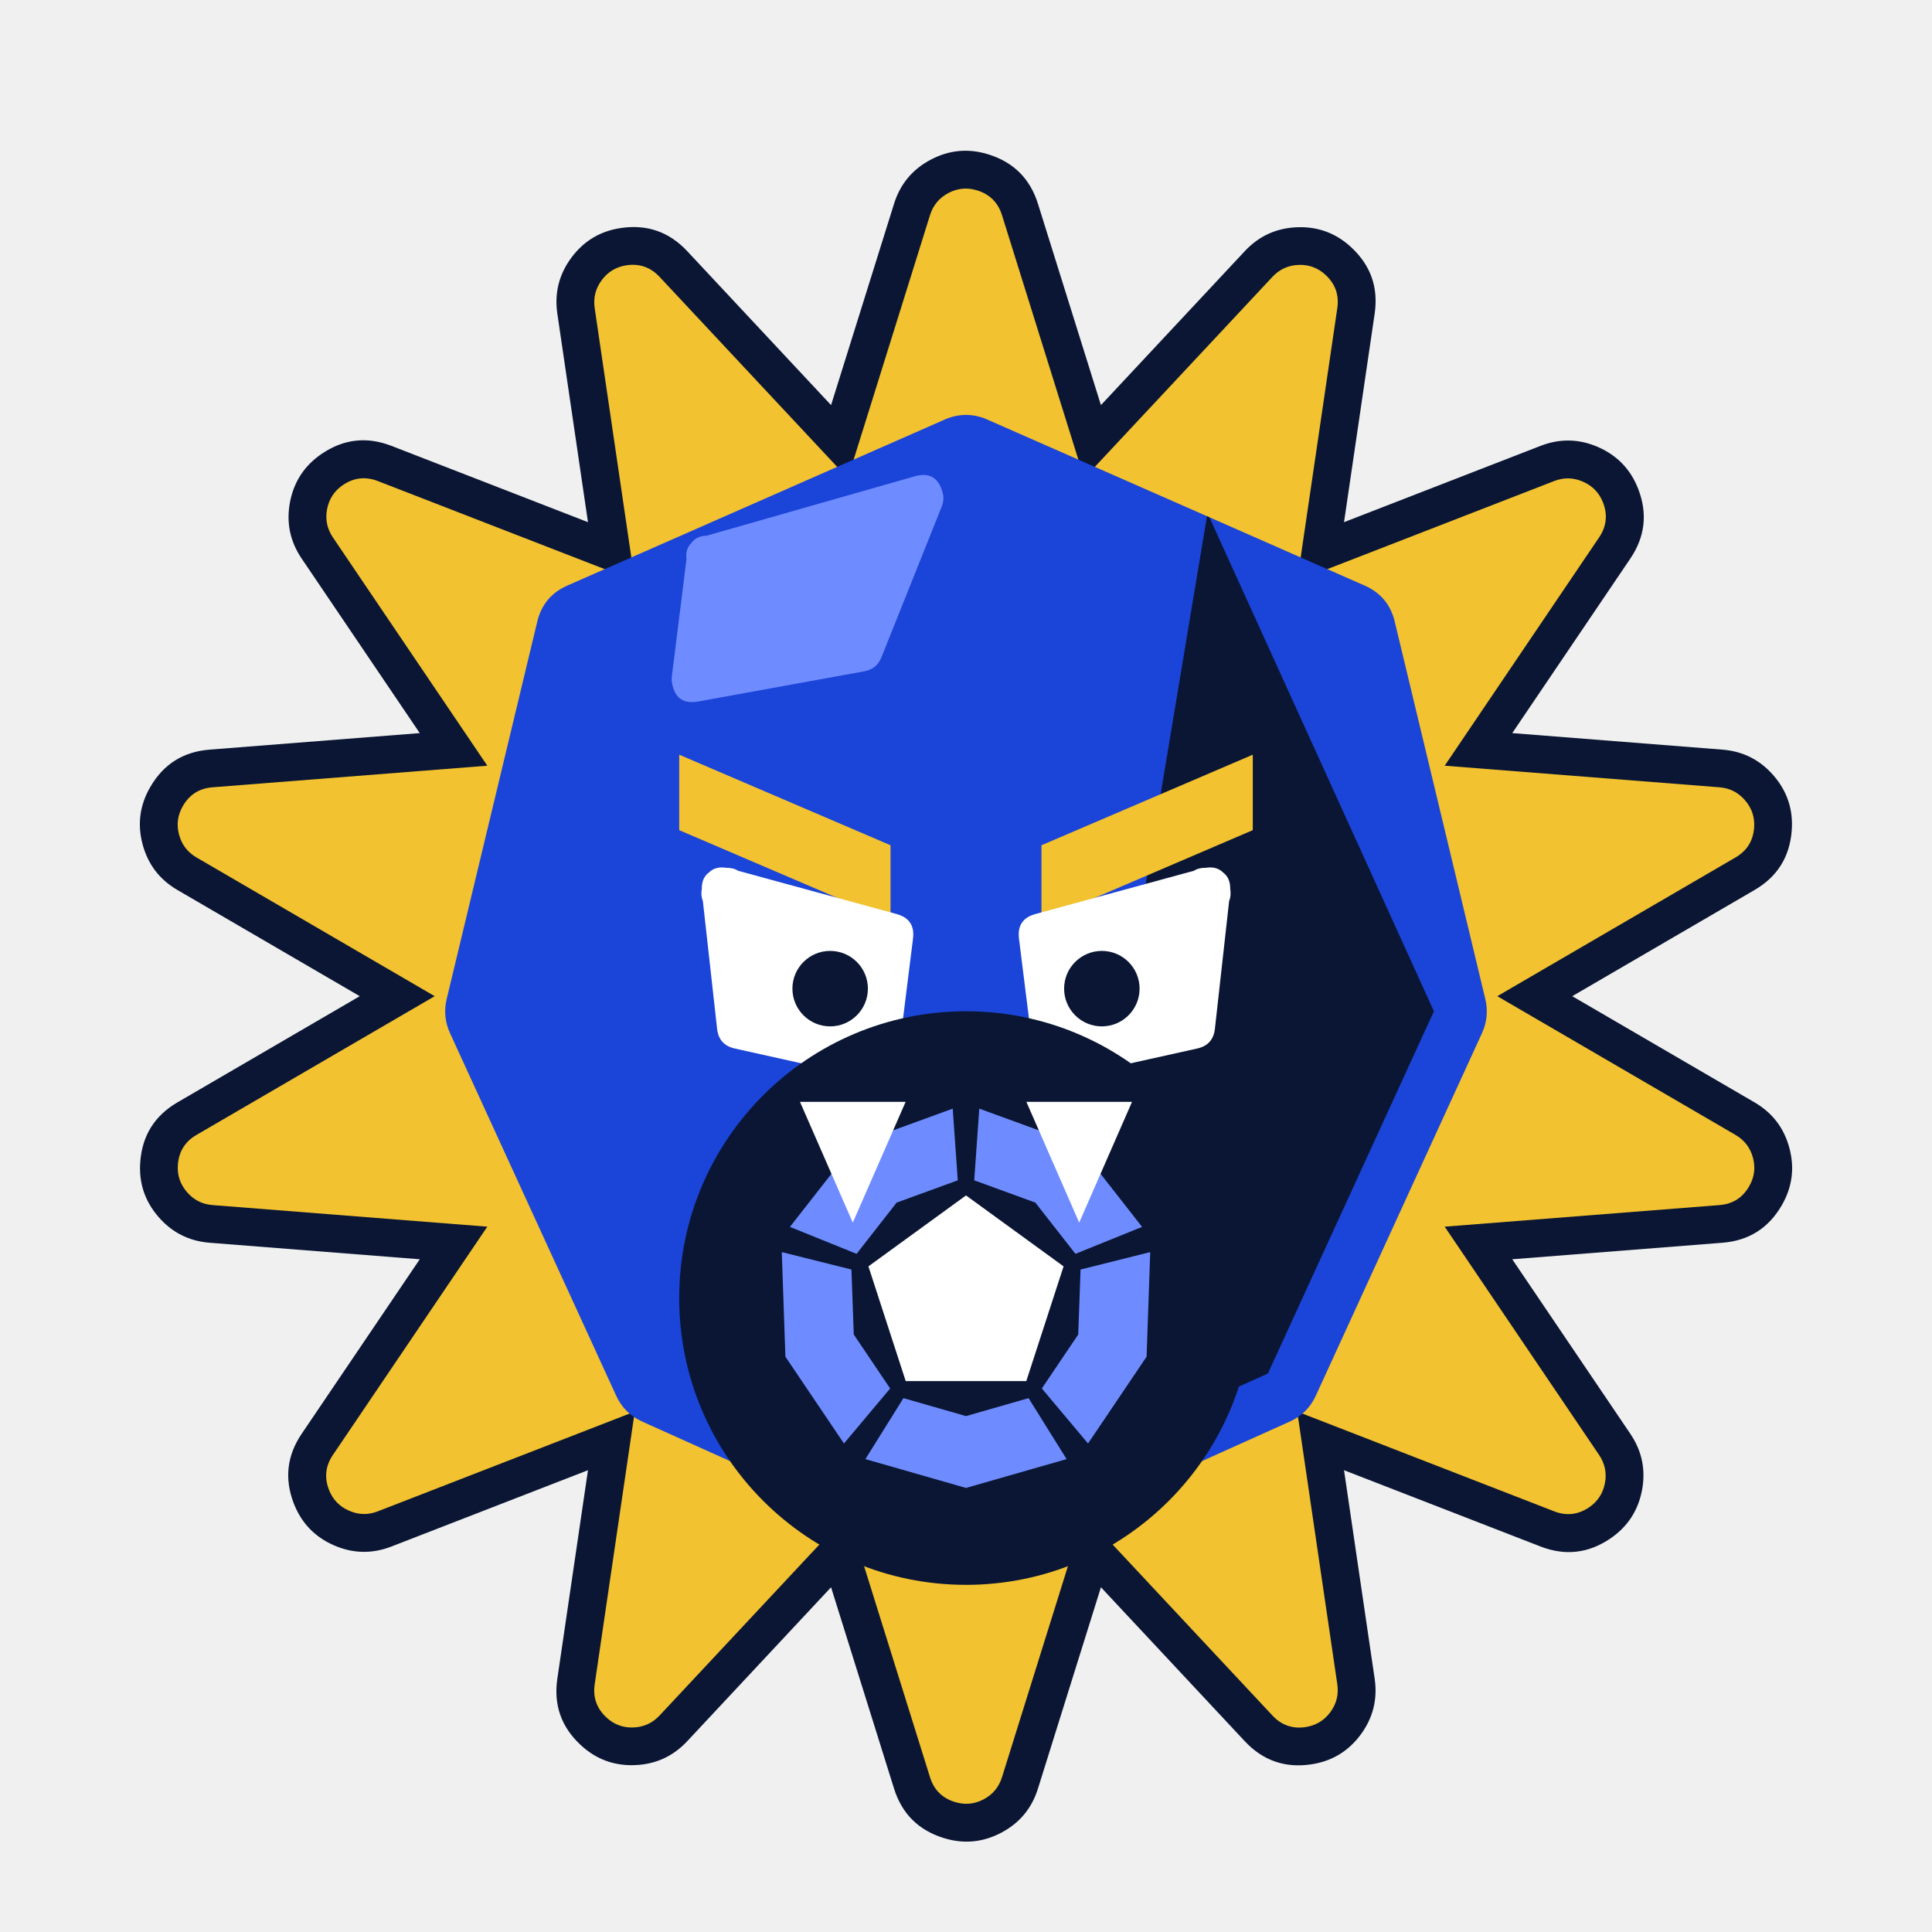
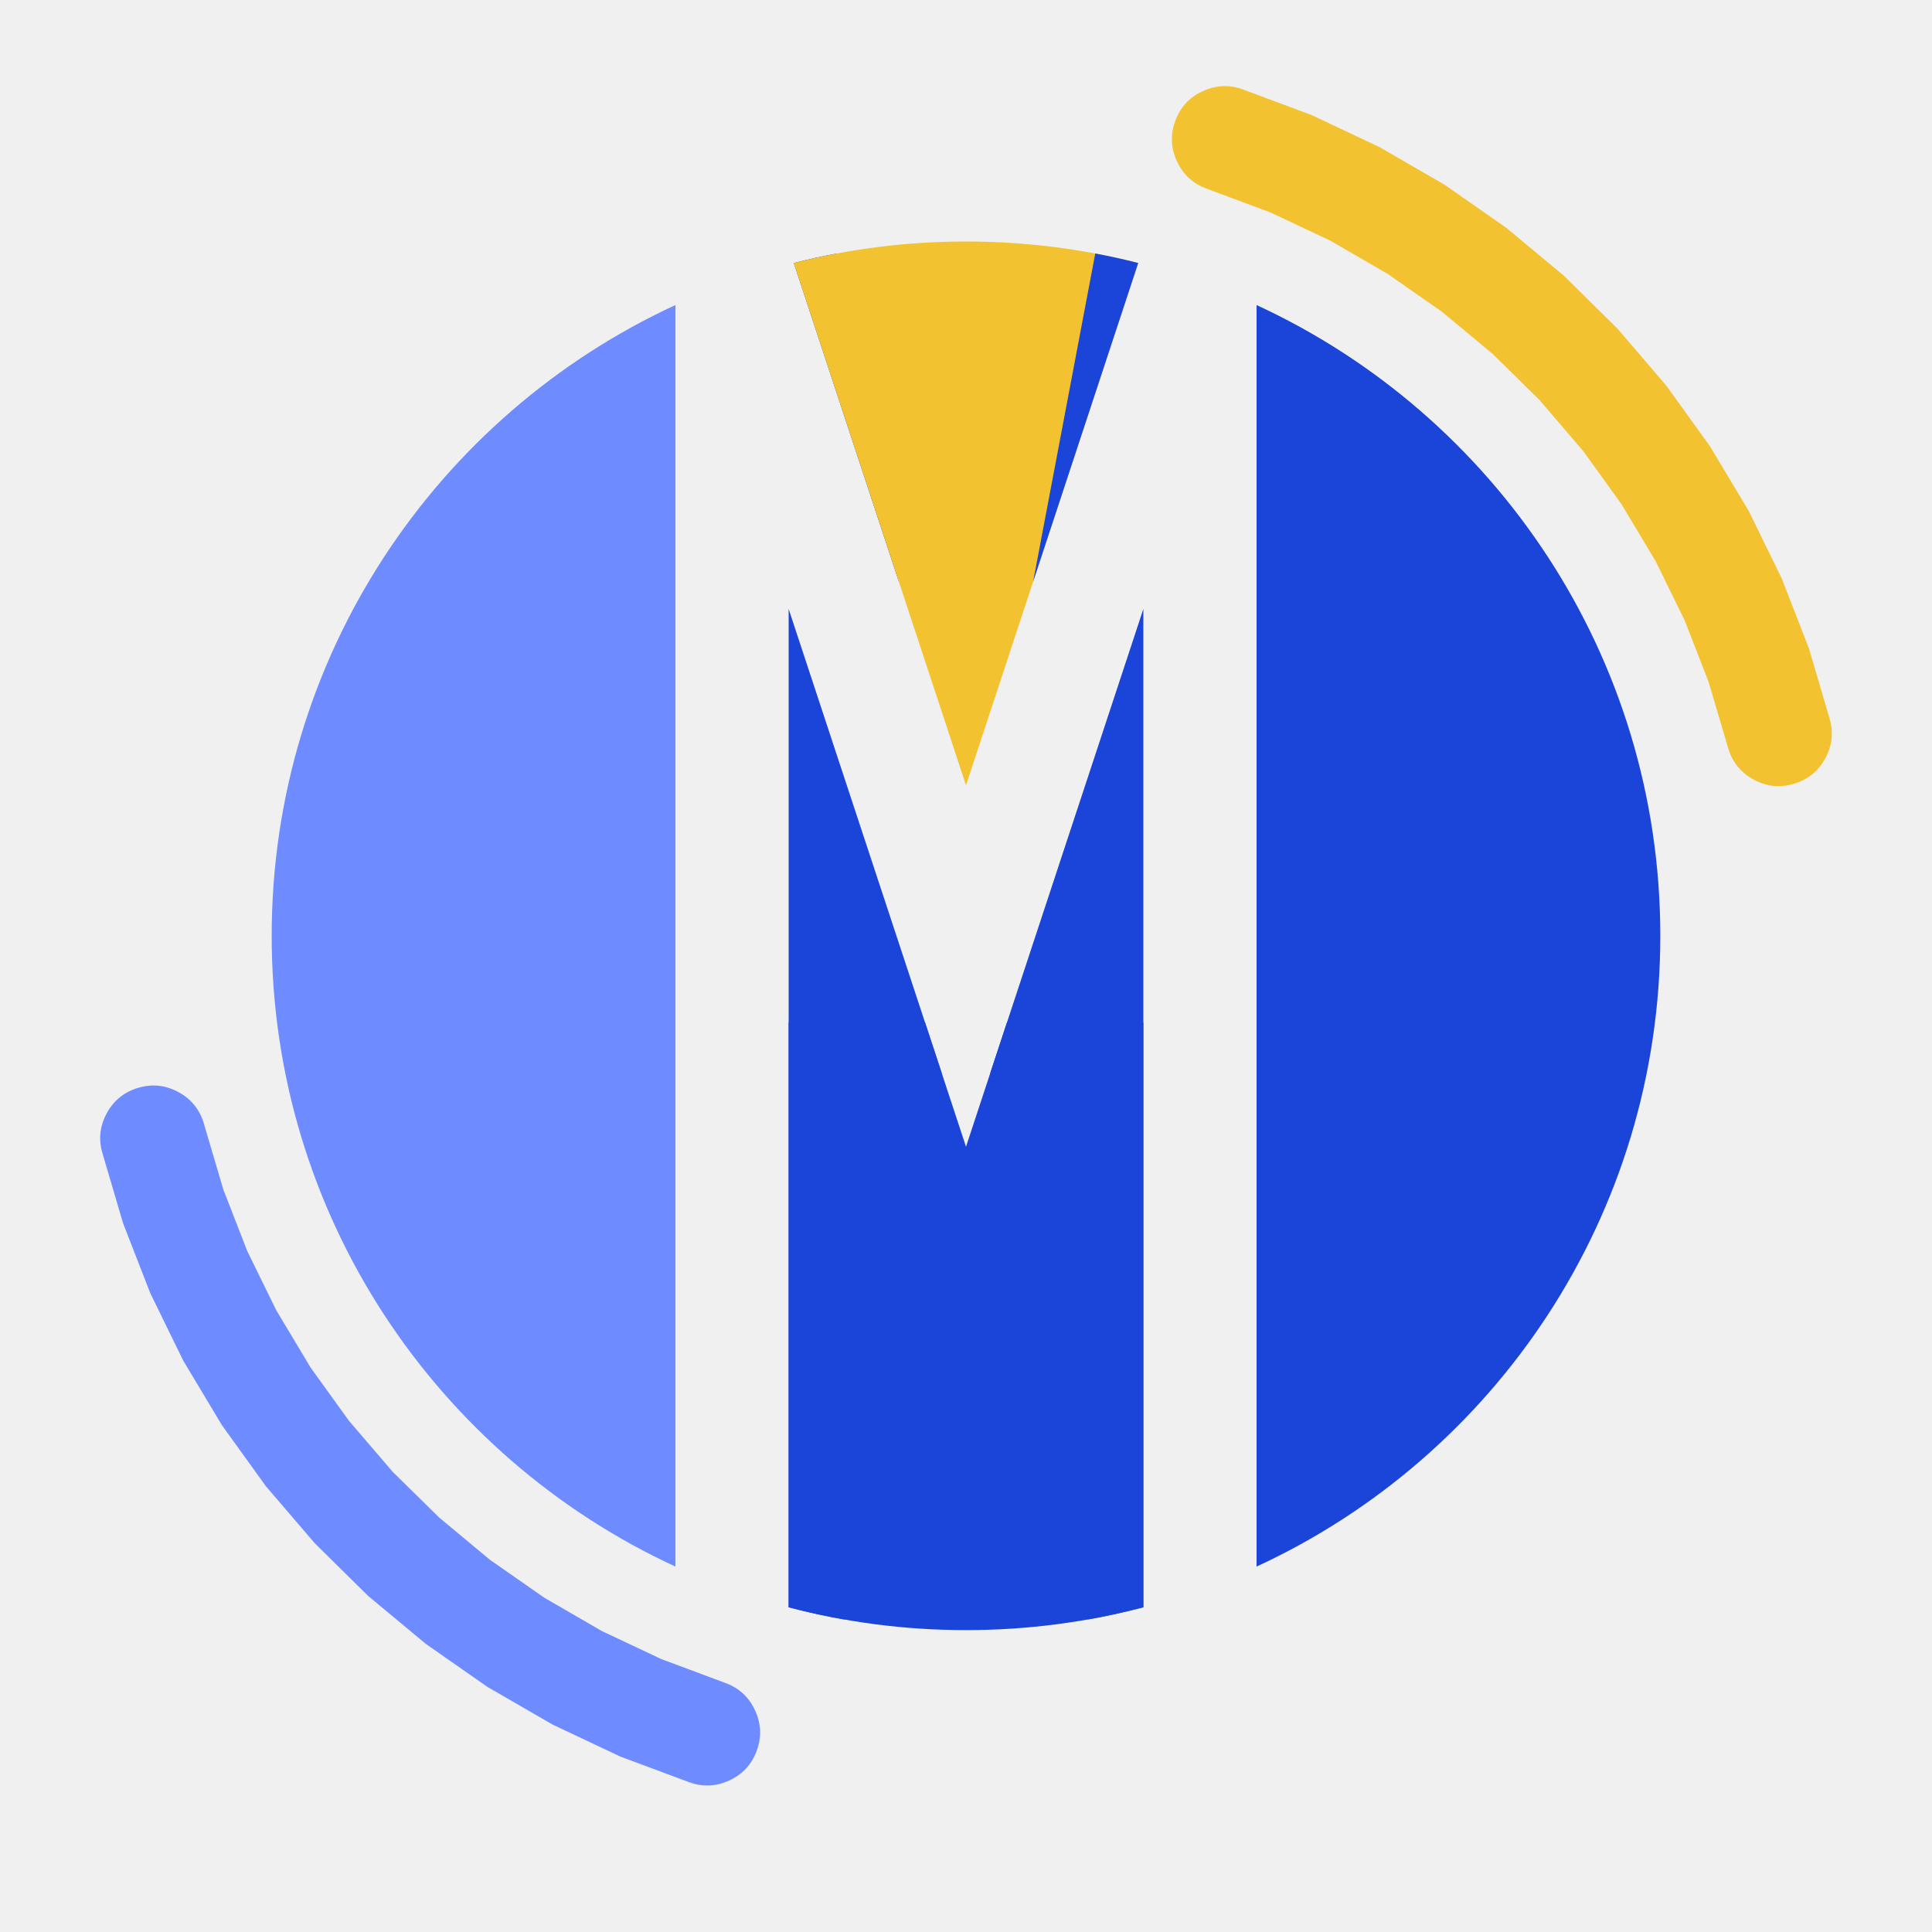
<svg xmlns="http://www.w3.org/2000/svg" viewBox="0 0 256 256" role="img" aria-labelledby="t">
-   <path fill="#0A1633" d="M110.12 210.32 91.05 230.73Q88.22 233.75 84.08 233.89Q79.94 234.03 76.92 231.2Q73.09 227.63 73.85 222.44L77.91 194.81L51.87 204.92Q48.01 206.42 44.22 204.75Q40.43 203.08 38.93 199.22Q37.04 194.33 39.97 189.99L55.62 166.86L27.77 164.67Q23.64 164.34 20.95 161.19Q18.26 158.04 18.59 153.91Q19 148.69 23.53 146.06L47.67 132L23.53 117.94Q19.95 115.86 18.89 111.86Q17.83 107.85 19.92 104.27Q22.55 99.74 27.77 99.33L55.62 97.14L39.97 74.01Q37.65 70.58 38.43 66.51Q39.22 62.44 42.65 60.12Q46.99 57.19 51.87 59.08L77.91 69.19L73.85 41.56Q73.25 37.46 75.72 34.13Q78.19 30.81 82.29 30.21Q87.47 29.45 91.05 33.27L110.12 53.68L118.46 27.02Q119.69 23.06 123.36 21.14Q127.03 19.22 130.98 20.46Q135.98 22.02 137.54 27.02L145.88 53.68L164.95 33.27Q167.78 30.25 171.92 30.11Q176.06 29.97 179.08 32.8Q182.91 36.37 182.15 41.56L178.09 69.19L204.13 59.08Q207.99 57.58 211.78 59.25Q215.57 60.92 217.07 64.78Q218.96 69.67 216.03 74.01L200.38 97.14L228.23 99.33Q232.36 99.66 235.05 102.81Q237.74 105.96 237.41 110.09Q237 115.31 232.47 117.94L208.33 132L232.47 146.06Q236.05 148.14 237.11 152.14Q238.17 156.15 236.08 159.73Q233.45 164.26 228.23 164.67L200.38 166.86L216.03 189.99Q218.35 193.42 217.57 197.49Q216.78 201.56 213.35 203.88Q209.01 206.81 204.13 204.92L178.09 194.81L182.15 222.44Q182.75 226.54 180.28 229.87Q177.81 233.19 173.71 233.79Q168.53 234.55 164.95 230.73L145.88 210.32L137.54 236.98Q136.31 240.94 132.64 242.86Q128.97 244.78 125.02 243.54Q120.02 241.98 118.46 236.98L110.12 210.32Z" />
-   <path fill="#F2C230" d="M143.66 200.63 132.77 235.49Q132.15 237.47 130.32 238.43Q128.49 239.39 126.51 238.77Q124.01 237.99 123.23 235.49L112.34 200.63L87.4 227.31Q85.98 228.83 83.91 228.9Q81.84 228.97 80.33 227.55Q78.42 225.76 78.8 223.17L84.11 187.04L50.06 200.26Q48.13 201.01 46.24 200.17Q44.34 199.34 43.59 197.41Q42.64 194.96 44.11 192.79L64.57 162.54L28.17 159.68Q26.1 159.52 24.76 157.94Q23.41 156.37 23.57 154.31Q23.78 151.69 26.04 150.38L57.6 132L26.04 113.62Q24.25 112.58 23.72 110.58Q23.19 108.58 24.24 106.79Q25.55 104.52 28.17 104.32L64.57 101.46L44.11 71.21Q42.95 69.49 43.34 67.46Q43.74 65.42 45.45 64.26Q47.62 62.8 50.06 63.74L84.11 76.96L78.8 40.83Q78.5 38.78 79.73 37.12Q80.97 35.46 83.02 35.15Q85.61 34.77 87.4 36.69L112.34 63.37L123.23 28.51Q123.85 26.53 125.68 25.57Q127.51 24.61 129.49 25.23Q131.99 26.01 132.77 28.51L143.66 63.37L168.6 36.69Q170.02 35.17 172.09 35.1Q174.16 35.03 175.67 36.45Q177.58 38.24 177.2 40.83L171.89 76.96L205.94 63.74Q207.87 62.99 209.76 63.83Q211.66 64.66 212.41 66.59Q213.36 69.04 211.89 71.21L191.43 101.46L227.83 104.32Q229.9 104.48 231.24 106.06Q232.59 107.63 232.43 109.69Q232.22 112.31 229.96 113.62L198.4 132L229.96 150.38Q231.75 151.42 232.28 153.42Q232.81 155.42 231.76 157.21Q230.45 159.48 227.83 159.68L191.43 162.54L211.89 192.79Q213.05 194.51 212.66 196.54Q212.26 198.58 210.55 199.74Q208.38 201.2 205.94 200.26L171.89 187.04L177.2 223.17Q177.5 225.22 176.27 226.88Q175.03 228.54 172.98 228.85Q170.39 229.23 168.6 227.31L143.66 200.63ZM163.6 176.6 179.31 156.89Q179.37 156.81 179.42 156.74L185.03 132.17Q185.04 132.07 185.06 131.98L179.46 107.41Q179.43 107.31 179.4 107.22L163.69 87.52Q163.62 87.44 163.56 87.37L140.85 76.44Q140.76 76.4 140.67 76.36H115.47Q115.37 76.37 115.28 76.37L92.57 87.31Q92.49 87.36 92.4 87.4L76.69 107.11Q76.63 107.19 76.58 107.26L70.97 131.83Q70.96 131.93 70.94 132.02L76.54 156.6Q76.57 156.69 76.6 156.78L92.31 176.48Q92.38 176.56 92.44 176.63L115.15 187.56Q115.24 187.6 115.33 187.64H140.53Q140.63 187.63 140.72 187.63L163.43 176.69Q163.51 176.64 163.6 176.6Z" />
-   <path fill="#1B44D8" d="M130.68 55.53Q130.83 55.59 130.97 55.66L180.82 77.59Q184 78.99 184.81 82.37L196.81 132.37Q197.37 134.72 196.36 136.92L174.36 184.92Q173.27 187.31 170.87 188.38L130.87 206.38Q128 207.68 125.13 206.38L85.13 188.38Q82.73 187.31 81.64 184.92L59.64 136.92Q58.63 134.72 59.19 132.37L71.19 82.37Q72 78.99 75.18 77.59L125.03 55.66Q125.17 55.59 125.32 55.53Q126.66 54.98 128 54.98Q129.35 54.98 130.68 55.53Z" />
-   <path fill="#0A1633" d="M159.93 68.4 160.25 68.54 190 134 168 182 128 200 148 140 159.93 68.4Z" />
-   <path fill="#6E8CFF" d="M91.61 71.95Q92.27 71.02 93.64 70.98L121.18 63.12Q124.06 62.29 124.88 65.18Q125.17 66.16 124.79 67.11L116.79 87.11Q116.17 88.65 114.54 88.95L92.54 92.95Q91.06 93.22 90.19 92.62Q89.32 92.01 89.05 90.54Q88.97 90.08 89.02 89.63L90.96 74.11Q90.79 72.75 91.61 71.95Z" />
-   <path fill="#F2C230" d="M90 100 118 112V122L90 110ZM166 100V110L138 122V112Z" />
-   <path fill="#FFFFFF" d="M162.87 119.37 160.98 136.33Q160.74 138.46 158.65 138.93L140.65 142.93Q140.51 142.96 140.37 142.98Q137.4 143.35 137.02 140.37L135.02 124.37Q134.7 121.79 137.21 121.11L158.2 115.38Q158.82 114.98 159.76 114.99Q160.84 114.82 161.58 115.24Q161.84 115.38 162.05 115.6Q162.3 115.78 162.48 116.01Q163.02 116.68 163.01 117.77Q163.16 118.7 162.87 119.37ZM96.24 114.99Q97.18 114.98 97.8 115.38L118.79 121.11Q121.3 121.79 120.98 124.37L118.98 140.37Q118.6 143.35 115.63 142.98Q115.49 142.96 115.35 142.93L97.35 138.93Q95.26 138.46 95.02 136.33L93.13 119.37Q92.84 118.7 92.99 117.76Q92.98 116.3 93.95 115.6Q94.79 114.76 96.24 114.99Z" />
-   <path fill="#0A1633" d="M146 126C148.76 126 151 128.24 151 131C151 133.76 148.76 136 146 136C143.24 136 141 133.76 141 131C141 128.24 143.24 126 146 126ZM110 126C112.76 126 115 128.24 115 131C115 133.76 112.76 136 110 136C107.24 136 105 133.76 105 131C105 128.24 107.24 126 110 126Z" />
-   <path fill="#0A1633" d="M128 134C148.99 134 166 151.01 166 172C166 192.99 148.99 210 128 210C107.01 210 90 192.99 90 172C90 151.01 107.01 134 128 134Z" />
-   <path fill="#FFFFFF" d="M128 158.4 140.93 167.8 135.99 183H120.01L115.07 167.8Z" />
-   <path fill="#6E8CFF" d="M129.09 156.4 137.19 159.35 142.5 166.14 151.33 162.57 142.79 151.65 129.76 146.9Z" />
-   <path fill="#6E8CFF" d="M143.18 168.22 142.87 176.83 138.05 183.98 144.17 191.27 151.93 179.77 152.41 165.91Z" />
-   <path fill="#6E8CFF" d="M136.29 185.26 128 187.64 119.71 185.26 114.67 193.34 128 197.16 141.33 193.34Z" />
-   <path fill="#6E8CFF" d="M117.95 183.98 113.13 176.83 112.82 168.22 103.59 165.91 104.07 179.77 111.83 191.27Z" />
-   <path fill="#6E8CFF" d="M113.5 166.14 118.81 159.35 126.91 156.4 126.24 146.9 113.21 151.65 104.67 162.57Z" />
-   <path fill="#0A1633" d="M145.48 151.16 153.87 163.59 154.39 178.58 160.99 180.23 160.34 161.49 149.85 145.95Z" />
-   <path fill="#0A1633" d="M153.22 182.19 143.99 194.01 129.9 199.13 130.37 205.92 147.98 199.51 159.52 184.74Z" />
-   <path fill="#0A1633" d="M126.1 199.13 112.01 194.01 102.78 182.19 96.48 184.74 108.02 199.51 125.63 205.92Z" />
-   <path fill="#0A1633" d="M101.61 178.58 102.13 163.59 110.52 151.16 106.15 145.95 95.66 161.49 95.01 180.23Z" />
-   <path fill="#0A1633" d="M113.59 148.93 128 144.8 142.41 148.93 146.02 143.17 128 138 109.98 143.17Z" />
-   <path fill="#FFFFFF" d="M106 146H120L113 162ZM150 146 143 162 136 146Z" />
+   <path fill="#F2C230" d="M164.74 11.87 173.79 15.24 182.79 19.49 191.4 24.47 199.57 30.17 207.22 36.53 214.3 43.52 220.78 51.08 226.59 59.15 231.71 67.69 236.08 76.63 239.69 85.91 242.42 95.17Q243.24 97.95 241.85 100.5Q240.46 103.04 237.68 103.86Q234.9 104.68 232.35 103.29Q229.81 101.91 228.99 99.13L226.34 90.15L233.06 88.17L226.53 90.7L223.14 81.98L229.66 79.44L223.38 82.52L219.26 74.11L225.55 71.04L219.54 74.63L214.73 66.6L220.74 63L215.06 67.09L209.59 59.5L215.27 55.41L209.95 59.96L203.86 52.85L209.18 48.3L204.27 53.28L197.6 46.71L202.51 41.73L198.04 47.11L190.84 41.12L195.32 35.74L191.31 41.48L183.63 36.12L187.64 30.38L184.13 36.44L176.03 31.75L179.54 25.69L176.55 32.02L168.09 28.03L171.07 21.7L168.63 28.26L159.86 24.99Q157.14 23.98 155.94 21.34Q154.73 18.71 155.74 15.99Q156.75 13.27 159.39 12.07Q162.03 10.86 164.74 11.87Z" />
+   <path fill="#6E8CFF" d="M91.26 236.13 82.21 232.76 73.21 228.51 64.6 223.53 56.43 217.83 48.78 211.47 41.7 204.48 35.22 196.92 29.41 188.85 24.29 180.31 19.92 171.37 16.31 162.09 13.58 152.83Q12.76 150.05 14.15 147.5Q15.54 144.96 18.32 144.14Q21.1 143.32 23.65 144.71Q26.19 146.09 27.01 148.87L29.66 157.85L22.94 159.83L29.47 157.3L32.86 166.02L26.34 168.56L32.62 165.48L36.74 173.89L30.45 176.96L36.46 173.37L41.27 181.4L35.26 185L40.94 180.91L46.41 188.5L40.73 192.59L46.05 188.04L52.14 195.15L46.82 199.7L51.73 194.72L58.4 201.29L53.49 206.27L57.96 200.89L65.16 206.88L60.68 212.26L64.69 206.52L72.37 211.88L68.36 217.62L71.87 211.56L79.97 216.25L76.46 222.31L79.45 215.98L87.91 219.97L84.93 226.3L87.37 219.74L96.14 223.01Q98.86 224.02 100.06 226.66Q101.27 229.29 100.26 232.01Q99.25 234.73 96.61 235.93Q93.97 237.14 91.26 236.13Z" />
+   <path fill="#6E8CFF" d="M89.5 40.42V207.58C57.92 193.01 36 161.06 36 124C36 86.94 57.92 54.99 89.5 40.42Z" />
+   <path fill="#1B44D8" d="M104.5 212.97V80.69L124.77 142.15L111.87 214.59C109.38 214.15 106.92 213.61 104.5 212.97ZM110.87 33.59 119.11 77.1 105.18 34.85C107.05 34.37 108.95 33.95 110.87 33.59Z" />
+   <path fill="#F2C230" d="M128 32C135.88 32 143.52 32.99 150.82 34.85L128 104.05L105.18 34.85C112.48 32.99 120.12 32 128 32Z" />
+   <path fill="#1B44D8" d="M151.5 80.69V212.97C149.08 213.61 146.62 214.15 144.13 214.59L131.23 142.15L151.5 80.69ZM136.89 77.1 145.13 33.59C147.05 33.95 148.95 34.37 150.82 34.85L136.89 77.1Z" />
+   <path fill="#1B44D8" d="M166.5 207.58V40.42C198.08 54.99 220 86.94 220 124C220 161.06 198.08 193.01 166.5 207.58Z" />
+   <path fill="#1B44D8" d="M104.5 212.97V135.5H122.58L128 151.95L133.42 135.5H151.5V212.97C144 214.95 136.12 216 128 216C119.88 216 112 214.95 104.5 212.97Z" />
</svg>
